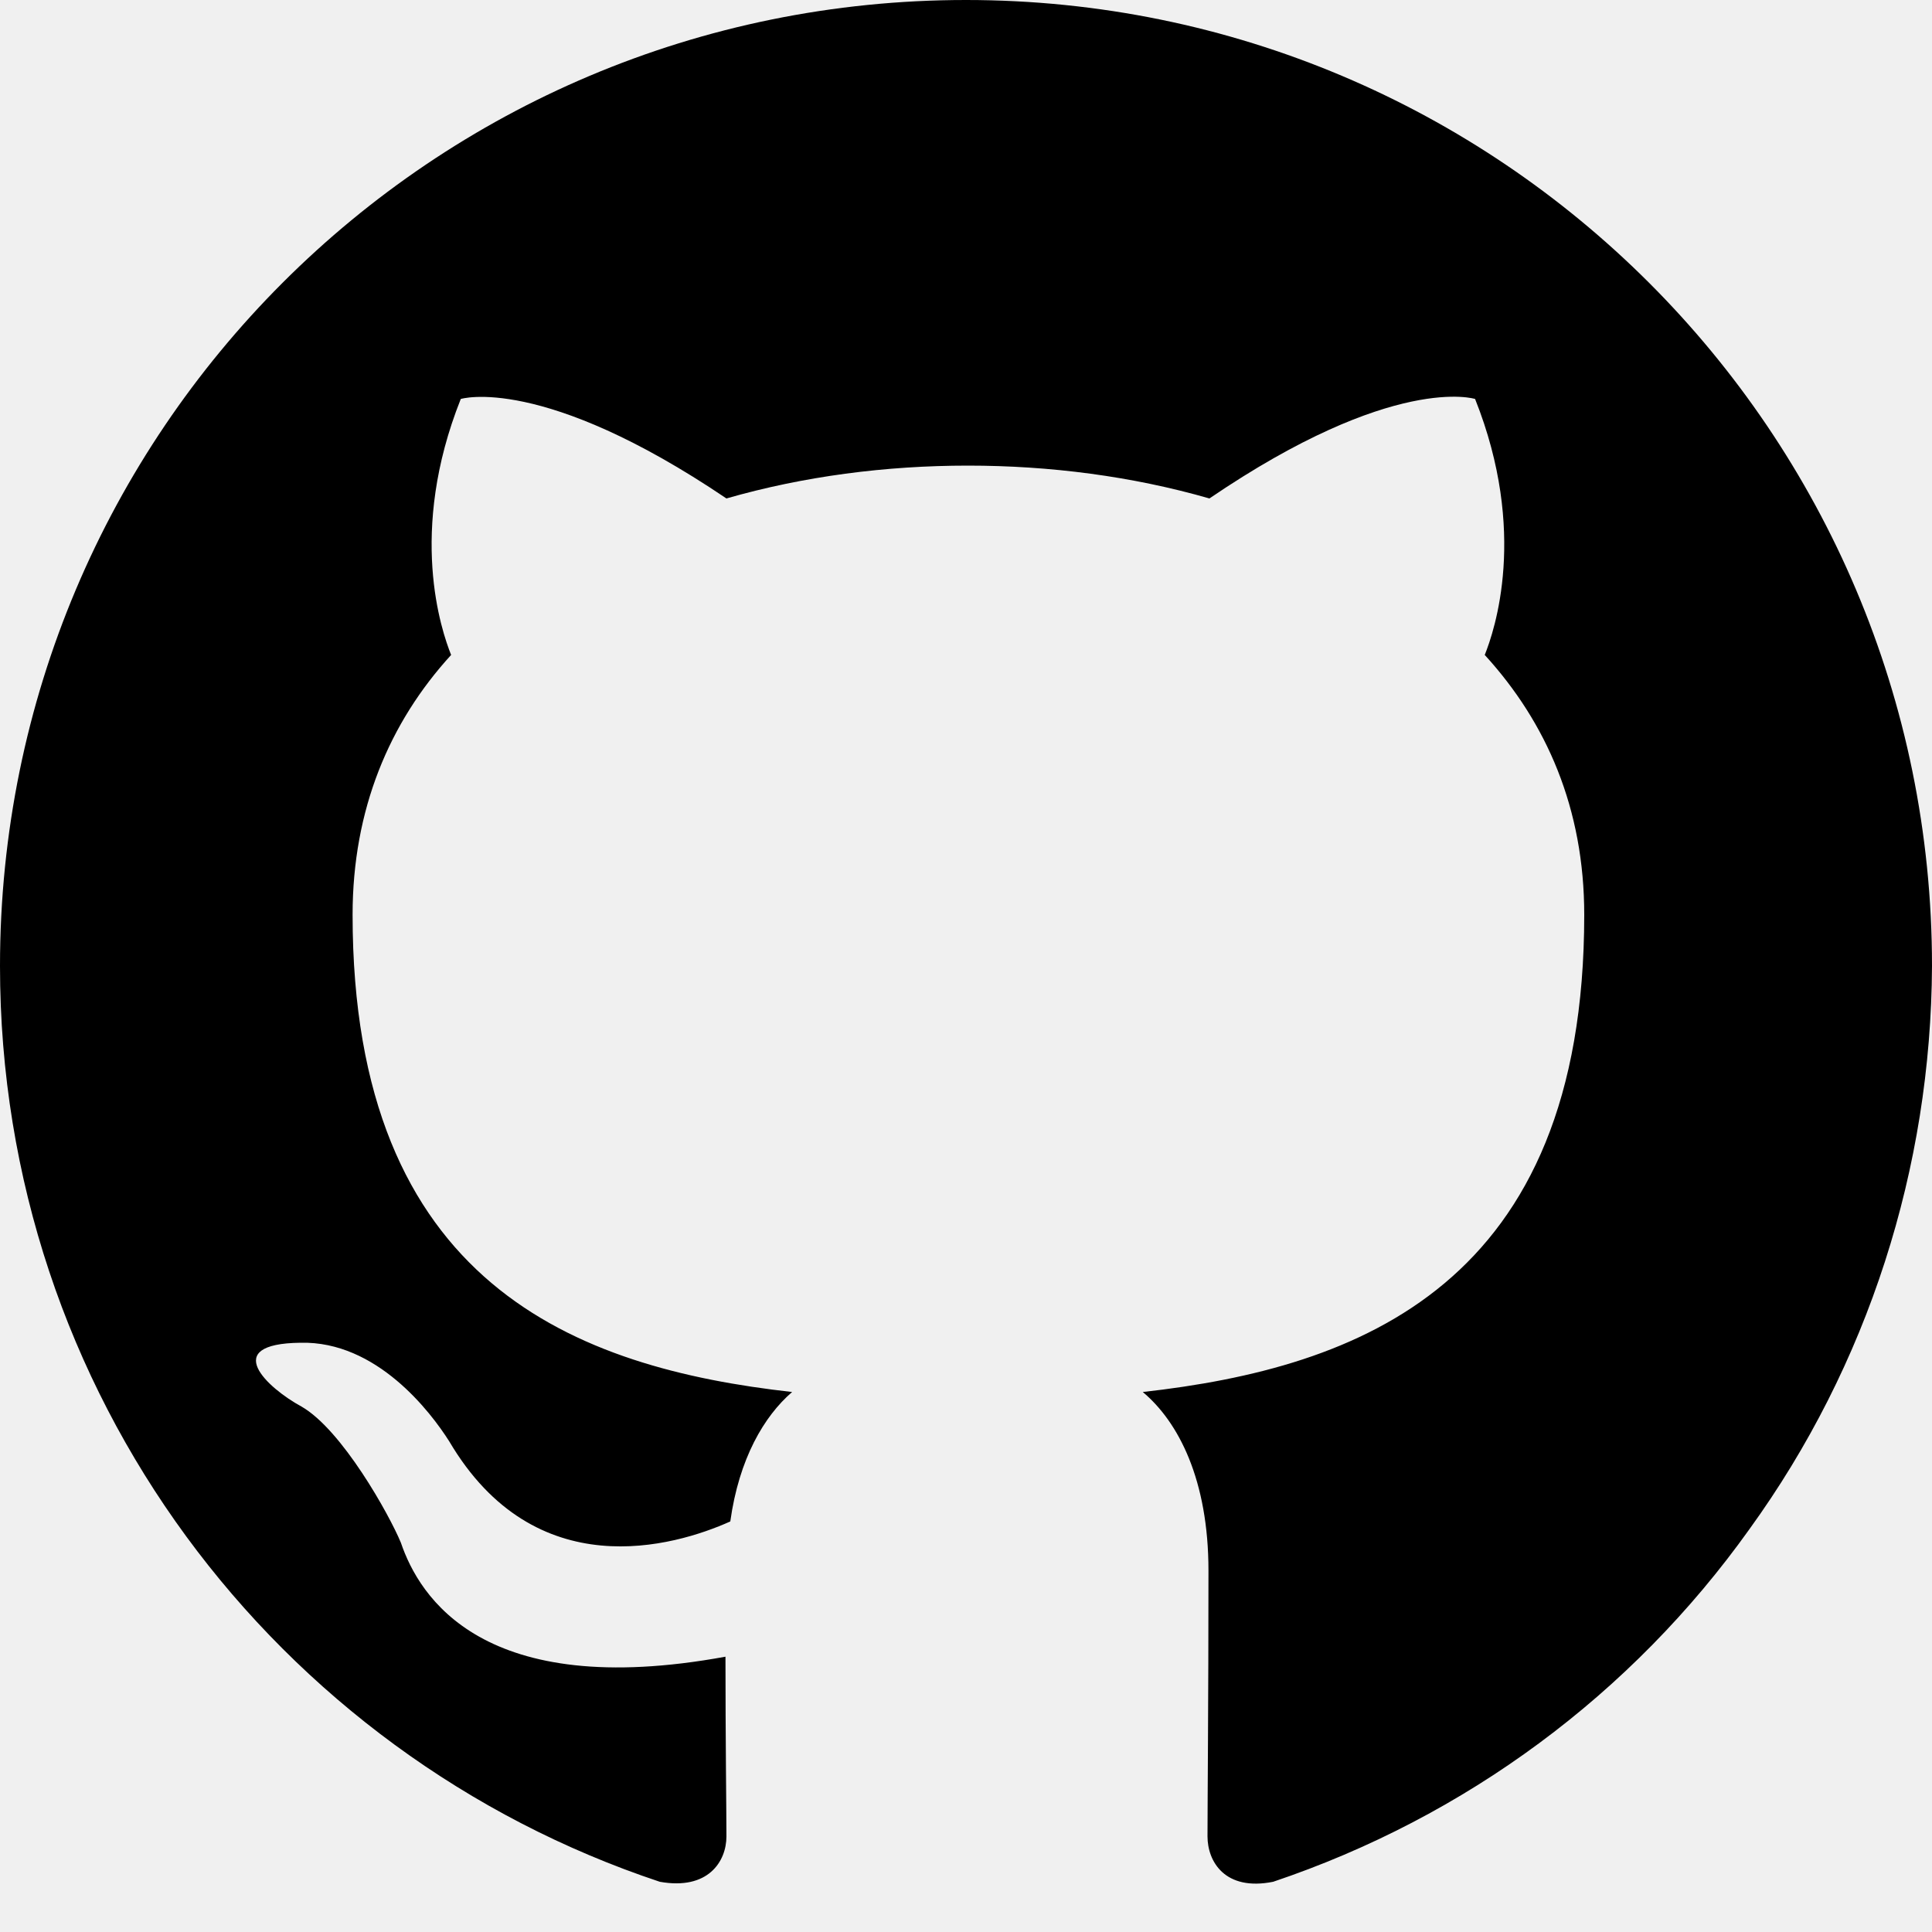
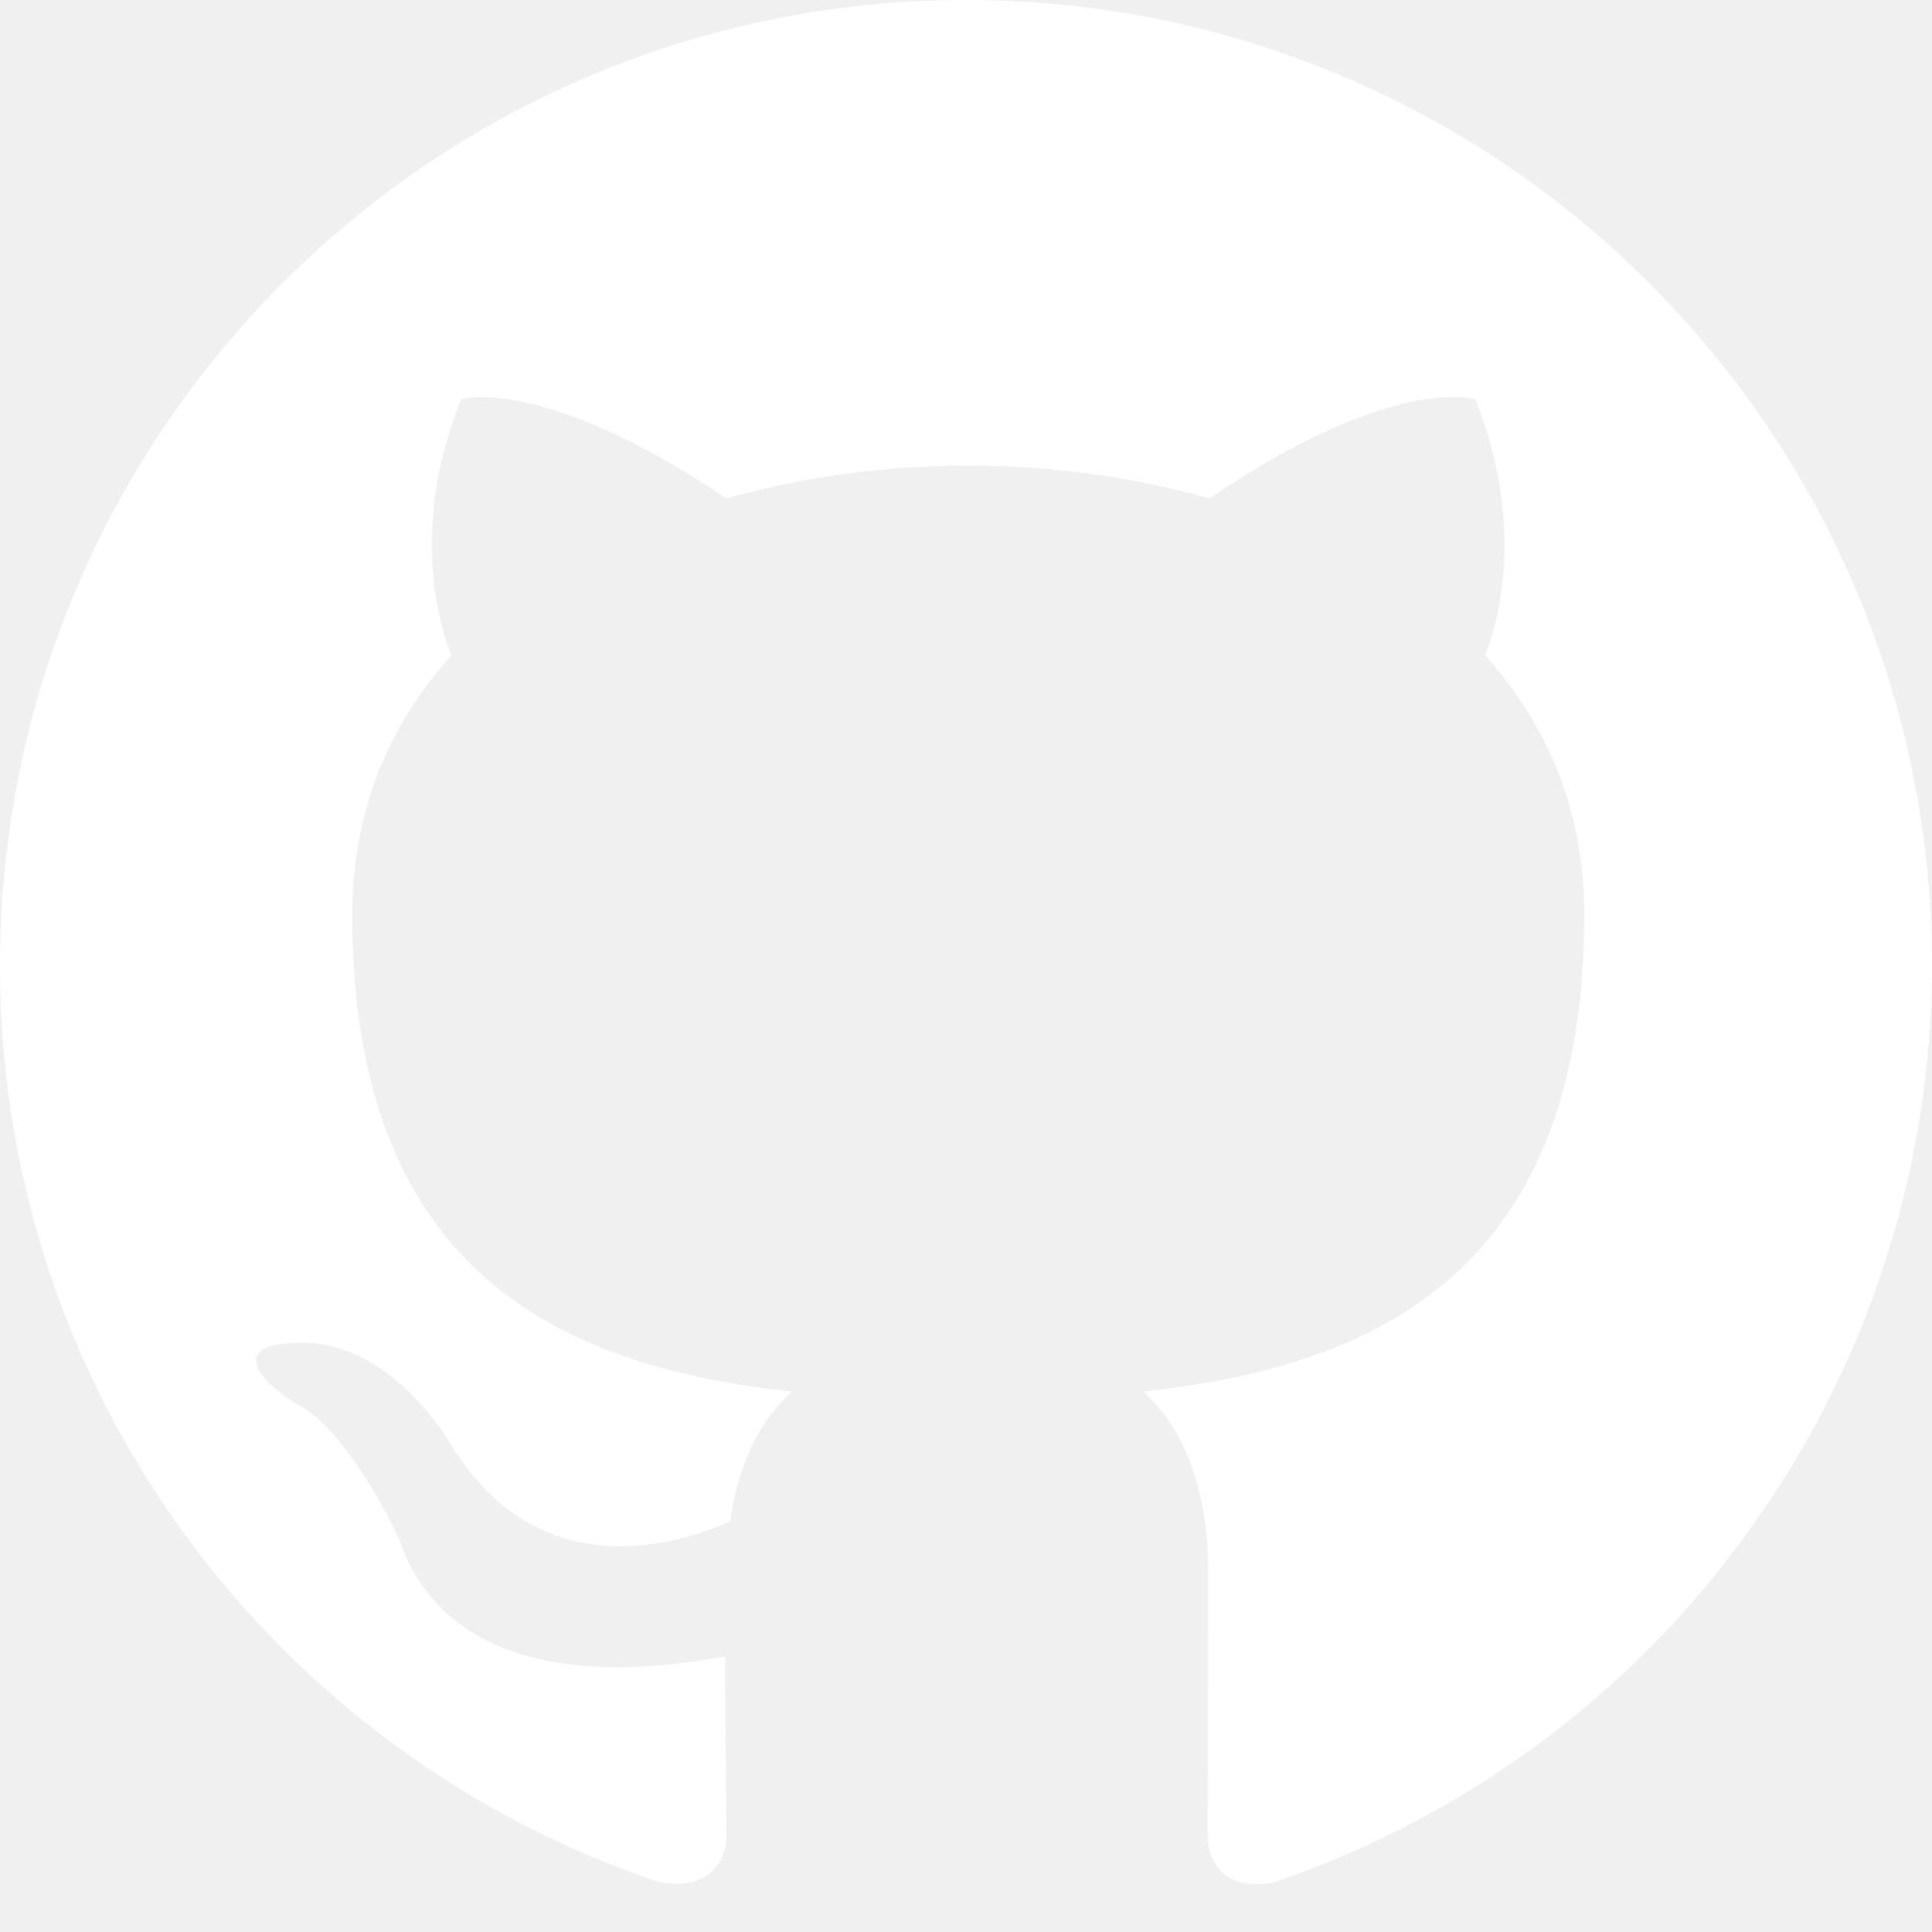
- <svg xmlns="http://www.w3.org/2000/svg" width="20" height="20" viewBox="0 0 20 20" fill="none">
-   <defs>
-     <clipPath id="clip10_90">
-       <rect id="akar-icons:github-fill" width="20" height="20" fill="white" fill-opacity="0" />
-     </clipPath>
-   </defs>
-   <rect id="akar-icons:github-fill" width="20" height="20" fill="#FFFFFF" fill-opacity="0" />
-   <g clip-path="url(#clip10_90)">
-     <path id="Vector" d="M10 0C4.47 0 0 4.47 0 10C0 14.42 2.86 18.16 6.83 19.48C7.33 19.57 7.52 19.27 7.52 19.01C7.52 18.77 7.51 17.98 7.51 17.15C5 17.61 4.34 16.53 4.15 15.97C4.03 15.68 3.54 14.8 3.12 14.56C2.77 14.37 2.27 13.91 3.11 13.9C3.9 13.88 4.46 14.62 4.65 14.92C5.54 16.43 6.98 16.01 7.56 15.75C7.65 15.1 7.91 14.66 8.2 14.41C5.97 14.16 3.65 13.3 3.65 9.47C3.65 8.38 4.03 7.48 4.67 6.78C4.57 6.53 4.22 5.51 4.77 4.13C4.77 4.13 5.61 3.87 7.52 5.16C8.32 4.93 9.17 4.82 10.02 4.82C10.87 4.82 11.72 4.93 12.52 5.16C14.43 3.86 15.27 4.13 15.27 4.13C15.82 5.51 15.47 6.53 15.37 6.78C16.01 7.48 16.4 8.37 16.4 9.47C16.4 13.31 14.06 14.16 11.83 14.41C12.2 14.72 12.51 15.32 12.51 16.26C12.51 17.6 12.5 18.67 12.5 19.01C12.5 19.27 12.68 19.58 13.18 19.48C15.17 18.81 16.89 17.54 18.11 15.83C19.34 14.13 19.99 12.09 20 10C20 4.47 15.52 0 10 0Z" fill="#000000" fill-opacity="1" fill-rule="evenodd" />
-   </g>
+ <svg xmlns="http://www.w3.org/2000/svg" width="20" height="20" viewBox="0 0 30 30" fill="none">
+   <defs />
+   <path id="Vector" d="M15 0C6.71 0 0 6.71 0 15C0 21.63 4.29 27.24 10.25 29.23C11 29.36 11.28 28.91 11.28 28.51C11.28 28.16 11.26 26.98 11.26 25.72C7.5 26.41 6.52 24.8 6.22 23.96C6.05 23.53 5.32 22.2 4.68 21.84C4.16 21.56 3.41 20.86 4.66 20.85C5.85 20.83 6.69 21.93 6.97 22.38C8.32 24.65 10.48 24.01 11.34 23.62C11.47 22.65 11.86 21.99 12.3 21.61C8.96 21.24 5.47 19.95 5.47 14.21C5.47 12.58 6.05 11.23 7.01 10.18C6.86 9.8 6.33 8.26 7.16 6.2C7.16 6.2 8.41 5.81 11.28 7.74C12.48 7.4 13.76 7.23 15.03 7.23C16.31 7.23 17.58 7.4 18.78 7.74C21.65 5.79 22.91 6.2 22.91 6.2C23.73 8.26 23.21 9.8 23.06 10.18C24.01 11.23 24.6 12.56 24.6 14.21C24.6 19.96 21.09 21.24 17.75 21.61C18.29 22.08 18.76 22.98 18.76 24.39C18.76 26.4 18.75 28.01 18.75 28.51C18.75 28.91 19.03 29.38 19.78 29.23C22.75 28.22 25.34 26.31 27.17 23.75C29.01 21.2 29.99 18.14 30 15C30 6.71 23.28 0 15 0Z" fill="white" fill-opacity="1" fill-rule="evenodd" />
</svg>
